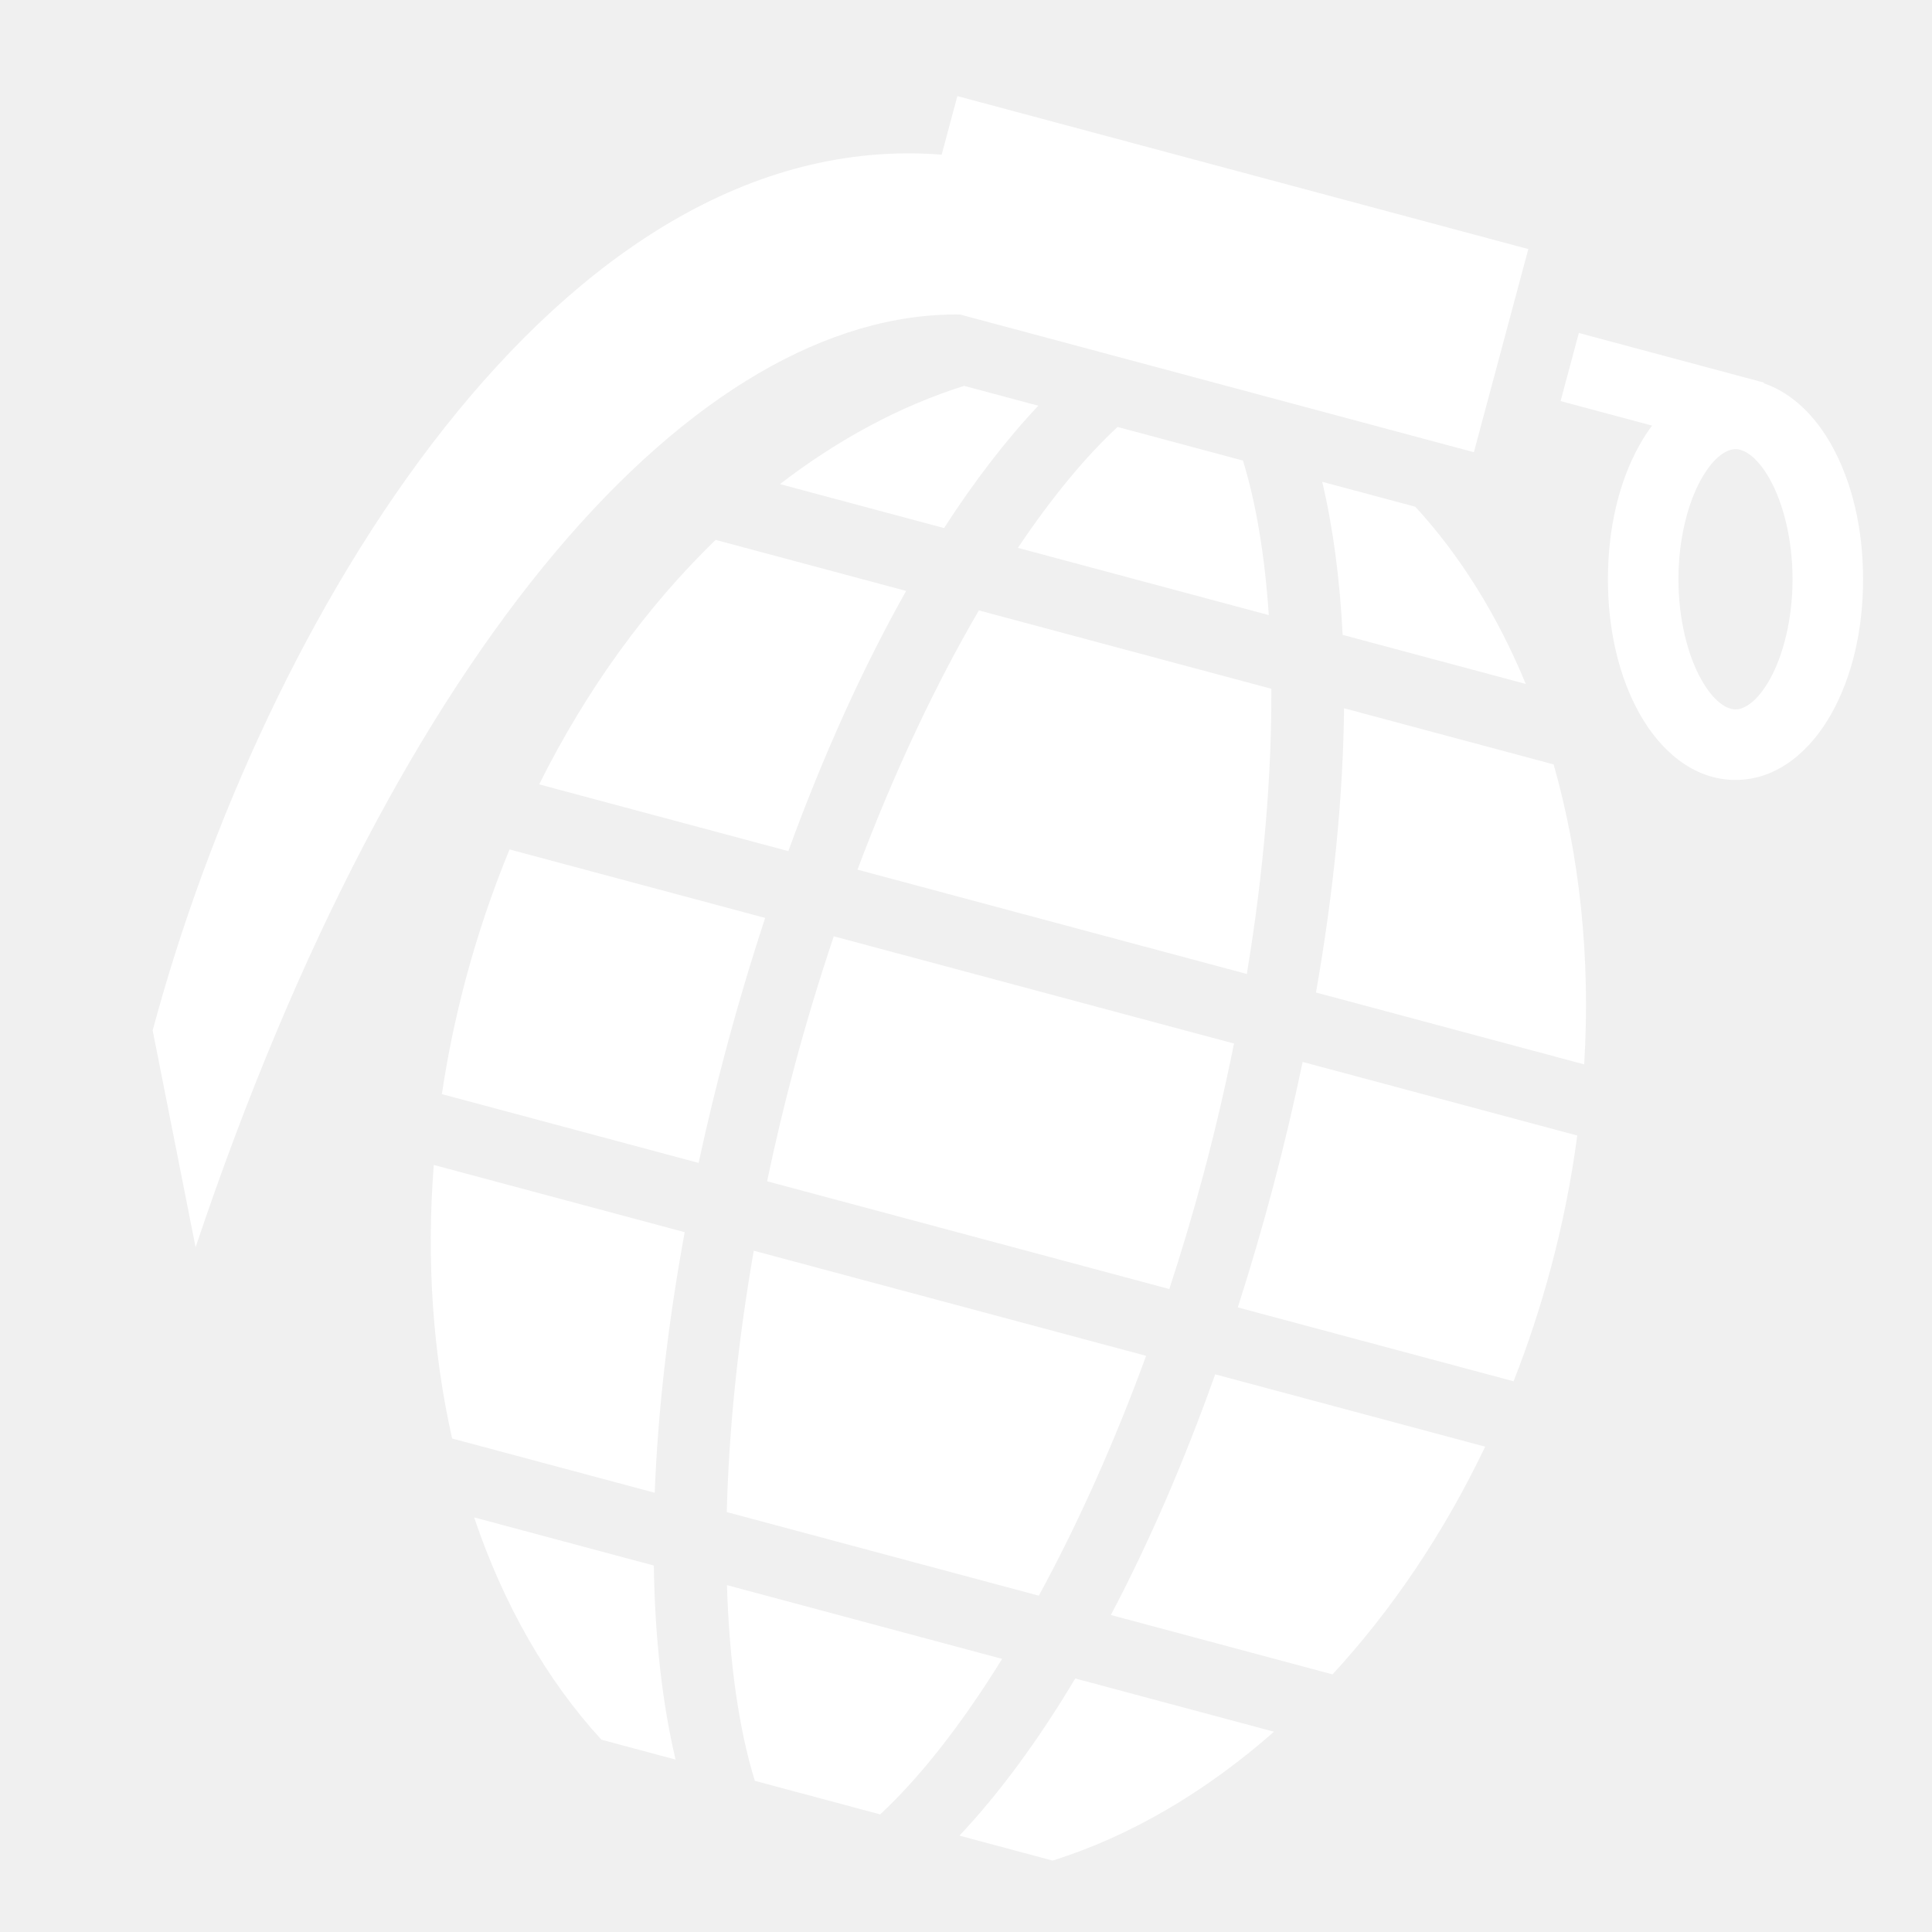
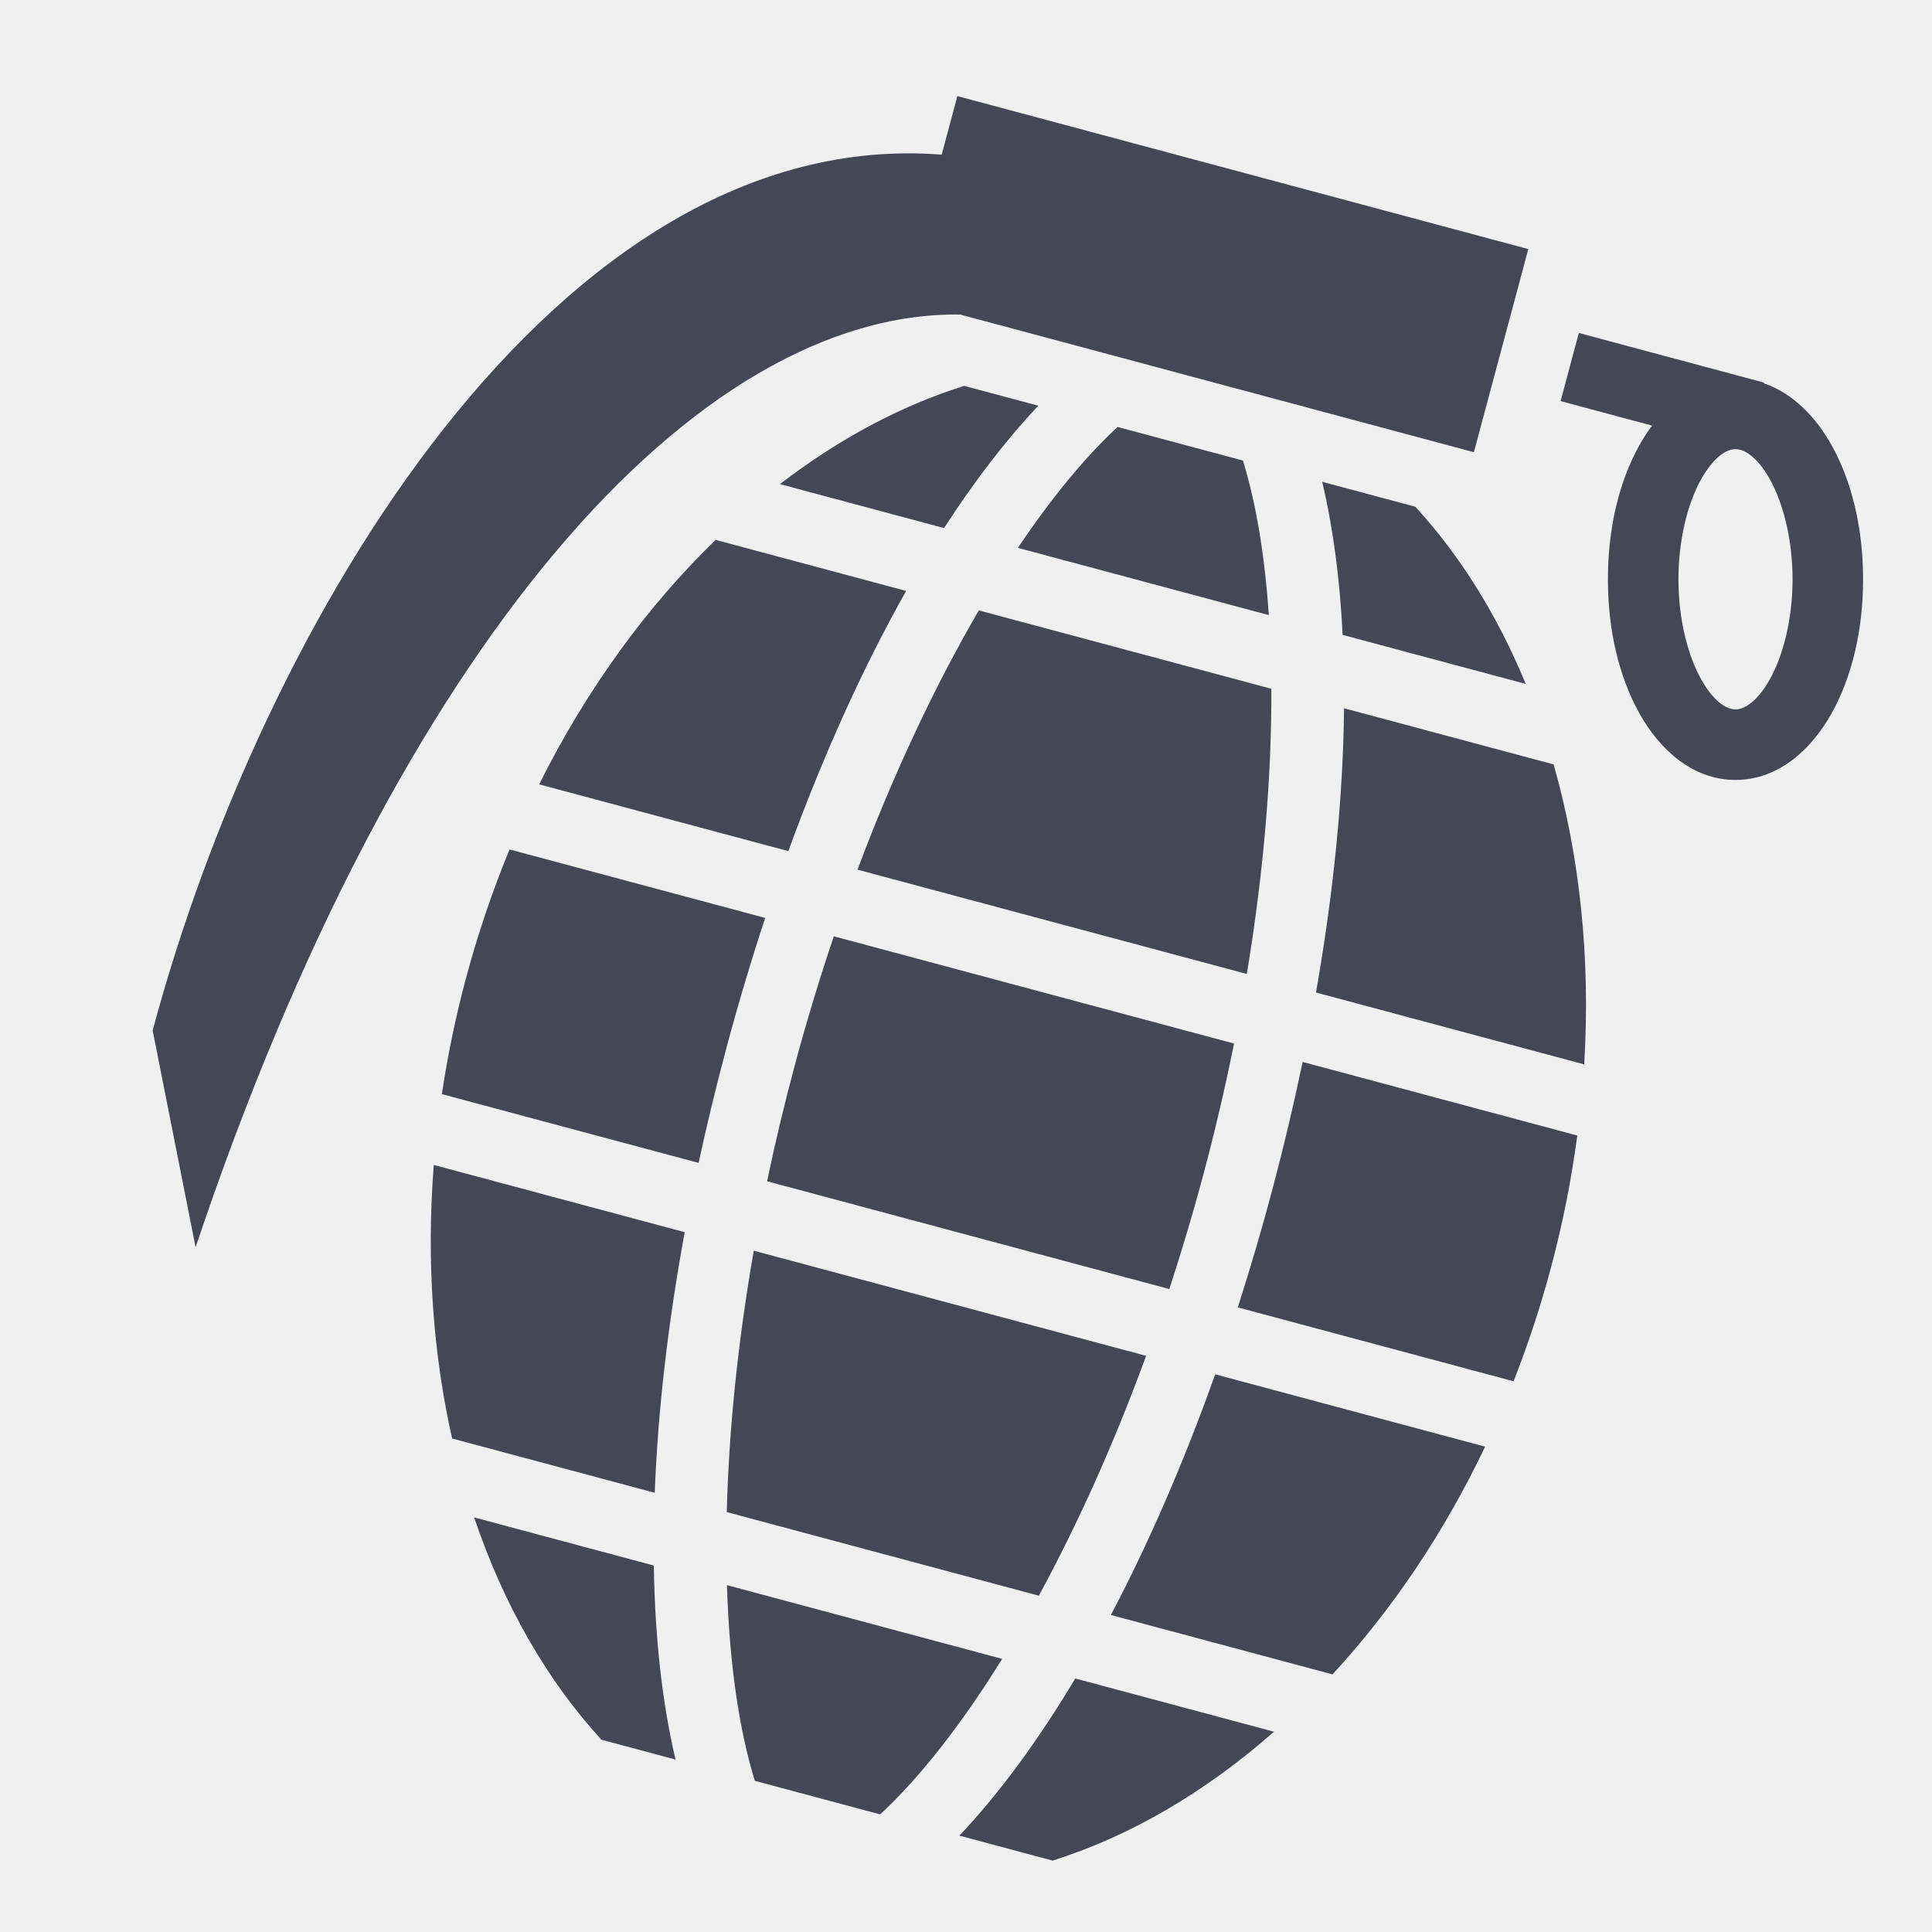
- <svg xmlns="http://www.w3.org/2000/svg" viewBox="0 0 512 512" style="height: 512px; width: 512px;">
-   <g class="" transform="translate(0,0)" style="">
-     <path d="m253.713 25.463-4.16 15.523C147.833 33.02 69.483 164.754 40.46 273.08l11.374 57.45C105.83 169.524 184.77 82.474 254.436 83.35l136.16 36.486 14.424-53.828-151.307-40.543zm164.695 62.78-4.836 18.05 24.246 6.498a45.814 45.814 0 0 0-3.353 5.175c-5.413 9.698-8.35 22.035-8.35 35.55 0 13.513 2.937 25.85 8.35 35.548s14.18 17.628 25.46 17.628c11.278 0 20.043-7.93 25.456-17.627 5.414-9.7 8.352-22.035 8.352-35.55 0-13.512-2.938-25.848-8.35-35.546-4.145-7.425-10.26-13.8-17.956-16.387l.05-.19L418.41 88.24zm-162.88 14.017c-16.805 5.265-33.33 14.11-48.827 26.033l43.484 11.652c8.062-12.484 16.437-23.367 24.978-32.424l-19.635-5.26zm40.638 10.888c-8.584 7.96-17.527 18.798-26.414 32.04l66.496 17.818c-1.075-15.91-3.4-29.77-6.855-40.953l-33.227-8.905zm163.758 5.877c2.23 0 5.697 1.883 9.14 8.05 3.44 6.166 5.98 15.744 5.98 26.44 0 10.694-2.54 20.274-5.98 26.44-3.443 6.166-6.91 8.05-9.14 8.05-2.23 0-5.7-1.884-9.14-8.05-3.442-6.166-5.98-15.746-5.98-26.44 0-10.697 2.538-20.277 5.98-26.443 3.44-6.166 6.91-8.047 9.14-8.047zm-109.528 8.655c2.87 12.113 4.678 25.725 5.418 40.568l48.528 13.004c-7.46-18.074-17.346-33.997-29.266-46.96l-24.68-6.612zm-160.75 15.392c-18.056 17.506-34.11 39.42-46.763 64.79l66.03 17.695c9.335-25.593 19.883-48.854 31.226-68.955l-50.495-13.53zm69.762 18.694c-11.404 19.538-22.43 42.79-32.164 68.703l103.178 27.643c4.528-27.308 6.605-52.958 6.498-75.58l-77.512-20.767zm96.778 25.93c-.228 23.08-2.723 48.5-7.436 75.33l71.076 19.044c1.728-28.298-1.217-55.304-8.1-79.492l-55.54-14.88zm-221.15 37.413a277.37 277.37 0 0 0-11.522 34.048 277.86 277.86 0 0 0-6.416 30.797l68.04 18.23a642.61 642.61 0 0 1 7.385-30.533 640.212 640.212 0 0 1 10.254-34.392l-67.74-18.15zm85.93 23.023a567.73 567.73 0 0 0-10.39 34.355 570.712 570.712 0 0 0-7.29 30.56l106.593 28.56a570.619 570.619 0 0 0 8.966-30.108 568.33 568.33 0 0 0 8.183-34.947l-106.065-28.42zm124.247 33.293a641.596 641.596 0 0 1-17.185 65.047l73.085 19.582a277.995 277.995 0 0 0 9.84-29.877 276.952 276.952 0 0 0 7.043-35.25l-72.783-19.502zm-230.256 27.3c-2 25.508-.197 50.033 4.86 72.49L173.51 395.6c.822-21.46 3.467-44.693 7.943-69.057l-66.498-17.818zm84.8 22.723c-4.306 24.693-6.634 48.122-7.153 69.267l82.693 22.158c10.122-18.572 19.82-40.026 28.437-63.564l-103.976-27.86zm122.28 32.763c-8.305 23.338-17.63 44.783-27.646 63.78l58.74 15.737c15.605-16.92 29.43-37.258 40.45-60.347l-71.543-19.17zM125.65 402.125c7.774 23.043 19.257 43.167 33.743 58.918l19.636 5.262c-3.55-15.012-5.47-32.33-5.76-51.42l-47.62-12.76zm66.998 17.953c.63 20.52 3.166 38.184 7.387 51.856l33.217 8.9c10.492-9.73 21.52-23.758 32.326-41.215l-72.93-19.542zm92.31 24.733c-9.796 16.388-20.118 30.428-30.698 41.653l24.68 6.613c20.423-6.398 40.43-18.082 58.683-34.152l-52.666-14.113z" fill="#fff" fill-opacity="1" />
-   </g>
+ <svg xmlns="http://www.w3.org/2000/svg" width="512" height="512" viewBox="0 0 512 512" fill="none">
+   <path d="M253.713 25.463L249.553 40.986C147.833 33.02 69.483 164.754 40.46 273.08L51.834 330.53C105.83 169.524 184.77 82.474 254.436 83.35L390.596 119.836L405.02 66.008L253.713 25.465V25.463ZM418.408 88.243L413.572 106.293L437.818 112.791C436.585 114.439 435.465 116.168 434.465 117.966C429.052 127.664 426.115 140.001 426.115 153.516C426.115 167.029 429.052 179.366 434.465 189.064C439.878 198.762 448.645 206.692 459.925 206.692C471.203 206.692 479.968 198.762 485.381 189.065C490.795 179.365 493.733 167.03 493.733 153.515C493.733 140.003 490.795 127.667 485.383 117.969C481.238 110.544 475.123 104.169 467.427 101.582L467.477 101.392L418.41 88.24L418.408 88.243ZM255.528 102.26C238.723 107.525 222.198 116.37 206.701 128.293L250.185 139.945C258.247 127.461 266.622 116.578 275.163 107.521L255.528 102.26ZM296.166 113.148C287.582 121.108 278.639 131.946 269.752 145.188L336.248 163.006C335.173 147.096 332.848 133.236 329.393 122.053L296.166 113.148ZM459.924 119.025C462.154 119.025 465.621 120.908 469.064 127.075C472.504 133.241 475.044 142.819 475.044 153.515C475.044 164.209 472.504 173.789 469.064 179.955C465.621 186.121 462.154 188.005 459.924 188.005C457.694 188.005 454.224 186.121 450.784 179.955C447.342 173.789 444.804 164.209 444.804 153.515C444.804 142.818 447.342 133.238 450.784 127.072C454.224 120.906 457.694 119.025 459.924 119.025ZM350.396 127.68C353.266 139.793 355.074 153.405 355.814 168.248L404.342 181.252C396.882 163.178 386.996 147.255 375.076 134.292L350.396 127.68ZM189.646 143.072C171.59 160.578 155.536 182.492 142.883 207.862L208.913 225.557C218.248 199.964 228.796 176.703 240.139 156.602L189.644 143.072H189.646ZM259.408 161.766C248.004 181.304 236.978 204.556 227.244 230.469L330.422 258.112C334.95 230.804 337.027 205.154 336.92 182.532L259.408 161.765V161.766ZM356.186 187.696C355.958 210.776 353.463 236.196 348.75 263.026L419.826 282.07C421.554 253.772 418.609 226.766 411.726 202.578L356.186 187.698V187.696ZM135.036 225.109C130.463 236.197 126.614 247.57 123.514 259.157C120.795 269.293 118.653 279.575 117.098 289.954L185.138 308.184C187.35 297.948 189.813 287.767 192.523 277.651C195.619 266.093 199.038 254.625 202.777 243.259L135.037 225.109H135.036ZM220.966 248.132C217.141 259.471 213.676 270.929 210.576 282.487C207.866 292.605 205.435 302.795 203.286 313.047L309.879 341.607C313.143 331.655 316.133 321.615 318.845 311.499C321.94 299.939 324.669 288.284 327.028 276.552L220.963 248.132H220.966ZM345.213 281.425C340.626 303.393 334.89 325.105 328.028 346.472L401.113 366.054C404.954 356.289 408.239 346.314 410.953 336.177C414.062 324.592 416.414 312.817 417.996 300.927L345.213 281.425ZM114.957 308.725C112.957 334.233 114.76 358.758 119.817 381.215L173.51 395.6C174.332 374.14 176.977 350.907 181.453 326.543L114.955 308.725H114.957ZM199.757 331.448C195.451 356.141 193.123 379.57 192.604 400.715L275.297 422.873C285.419 404.301 295.117 382.847 303.734 359.309L199.758 331.449L199.757 331.448ZM322.037 364.211C313.732 387.549 304.407 408.994 294.391 427.991L353.131 443.728C368.736 426.808 382.561 406.47 393.581 383.381L322.038 364.211H322.037ZM125.65 402.125C133.424 425.168 144.907 445.292 159.393 461.043L179.029 466.305C175.479 451.293 173.559 433.975 173.269 414.885L125.65 402.125ZM192.648 420.078C193.278 440.598 195.814 458.262 200.035 471.934L233.252 480.834C243.744 471.104 254.772 457.076 265.578 439.619L192.648 420.077V420.078ZM284.958 444.811C275.162 461.199 264.84 475.239 254.26 486.464L278.94 493.077C299.363 486.679 319.37 474.995 337.623 458.925L284.957 444.812L284.958 444.811Z" fill="#444856" />
</svg>
